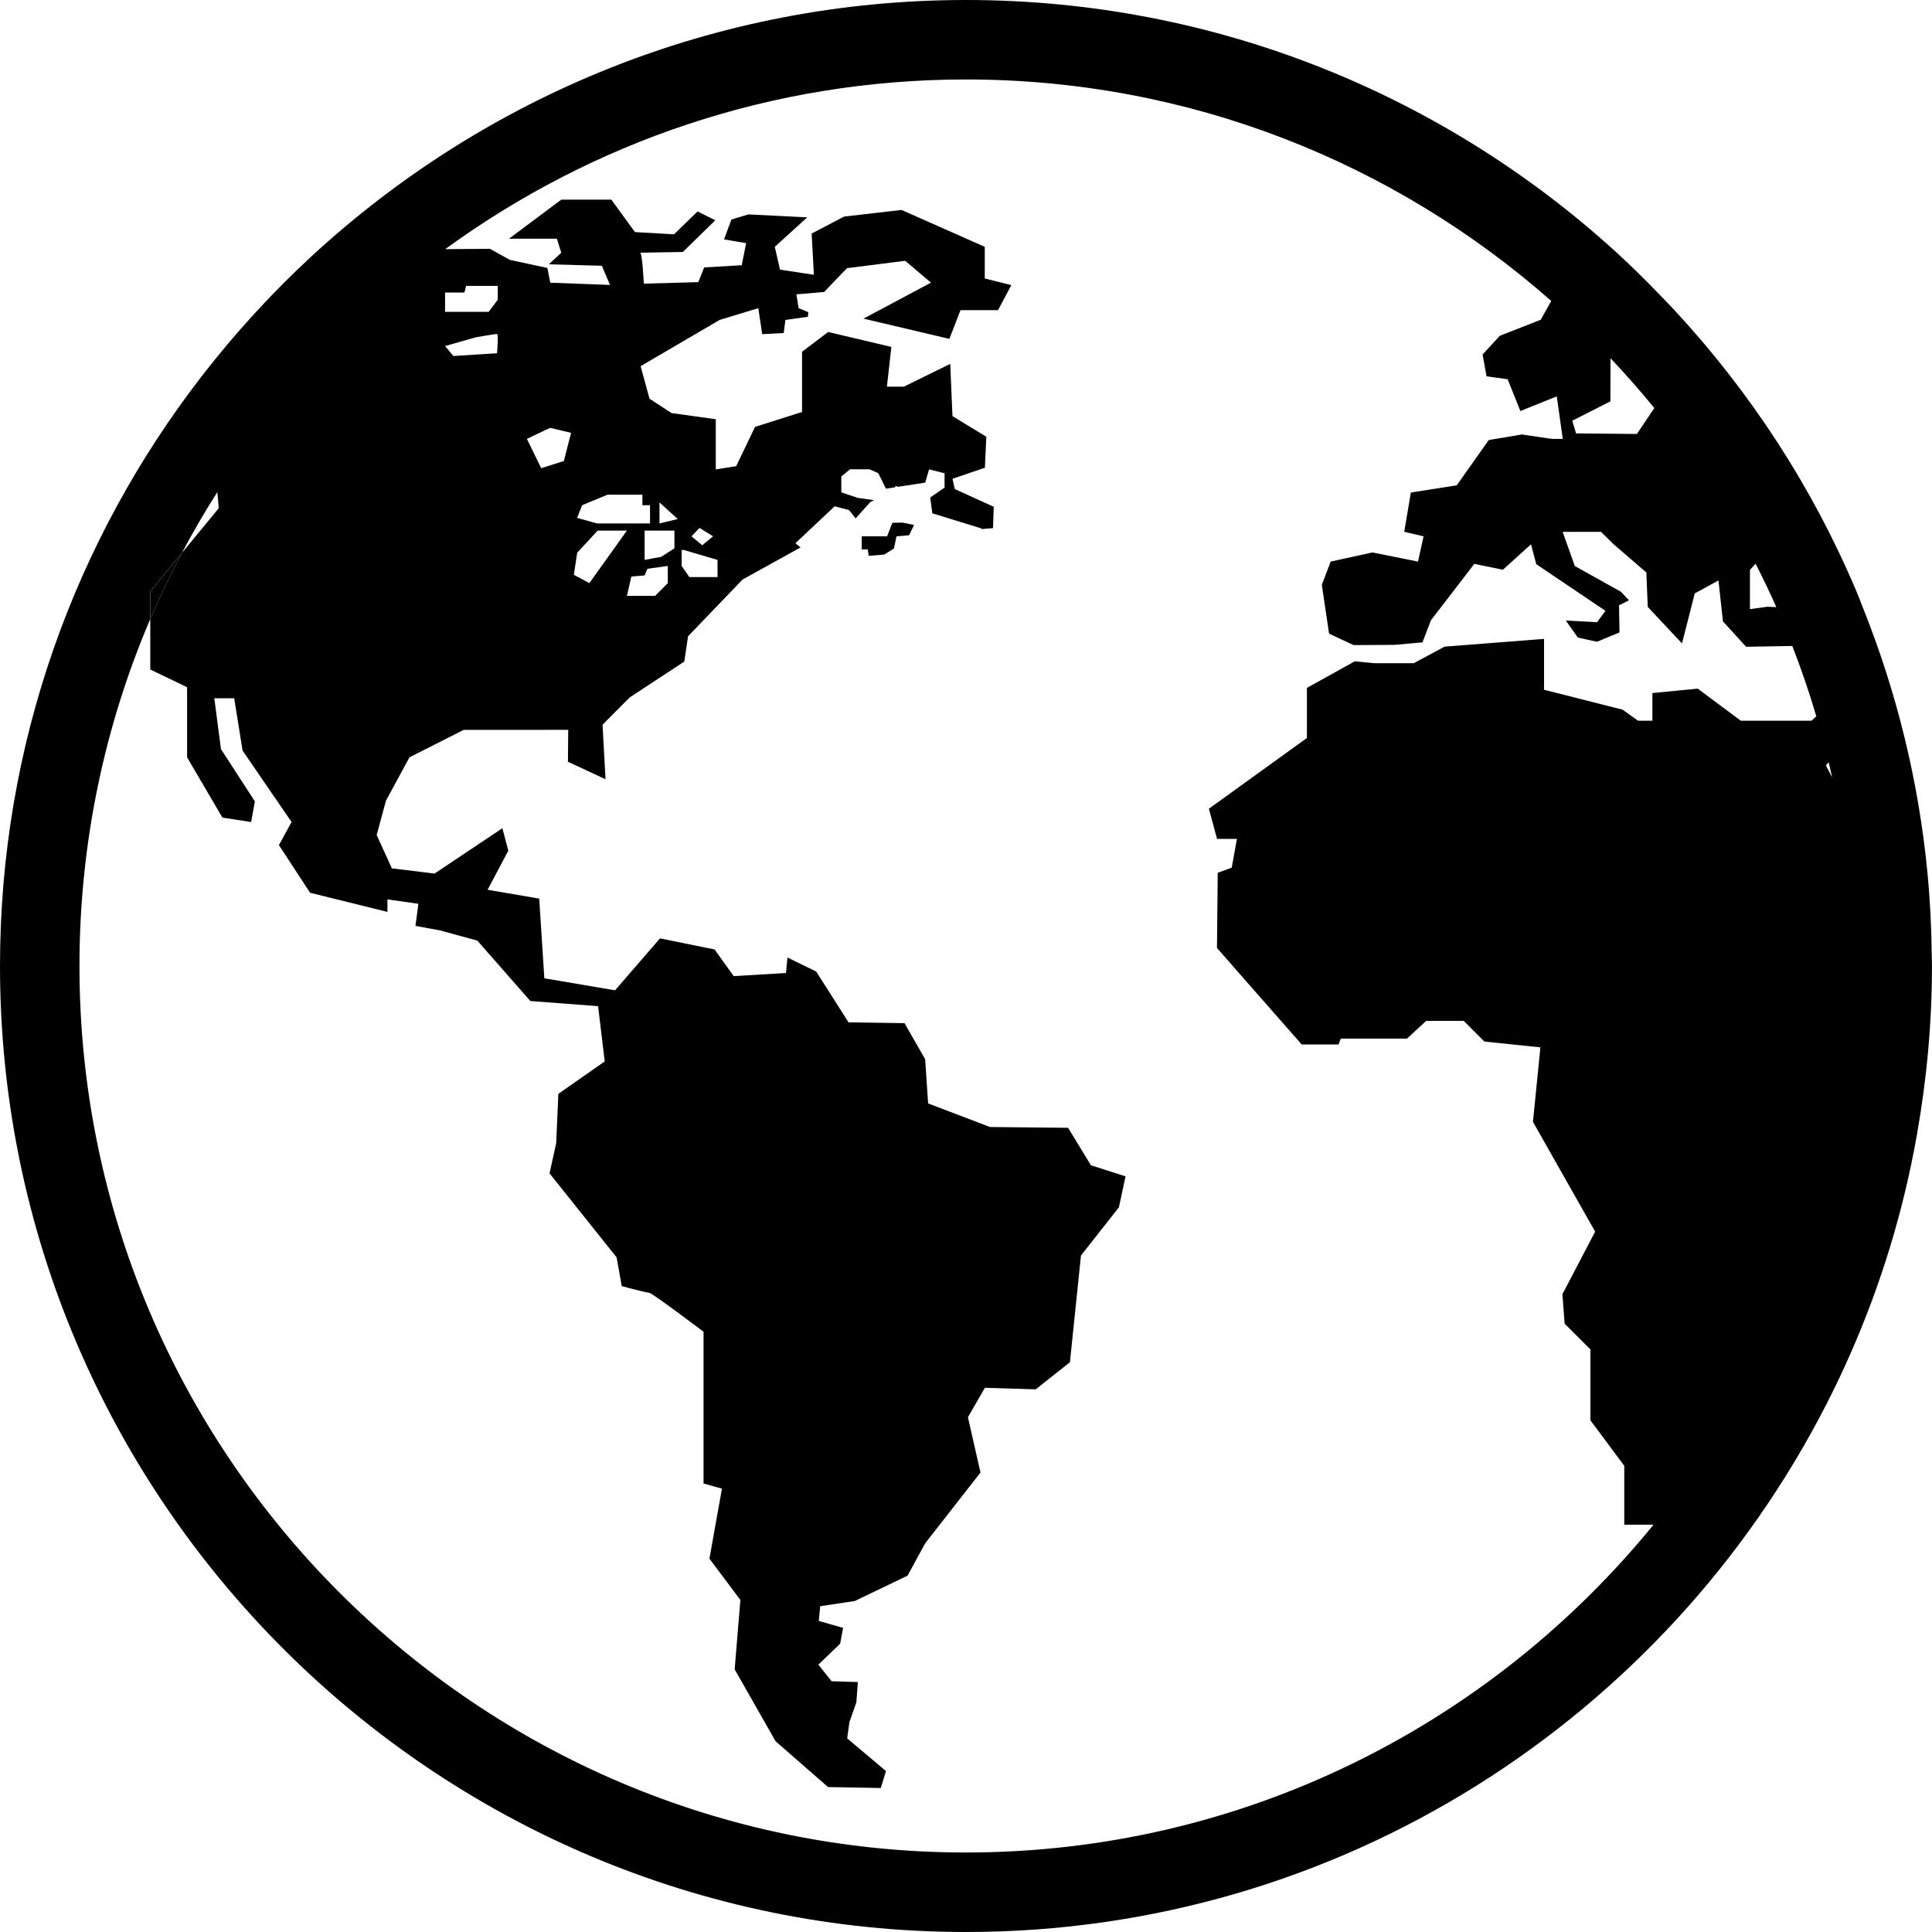
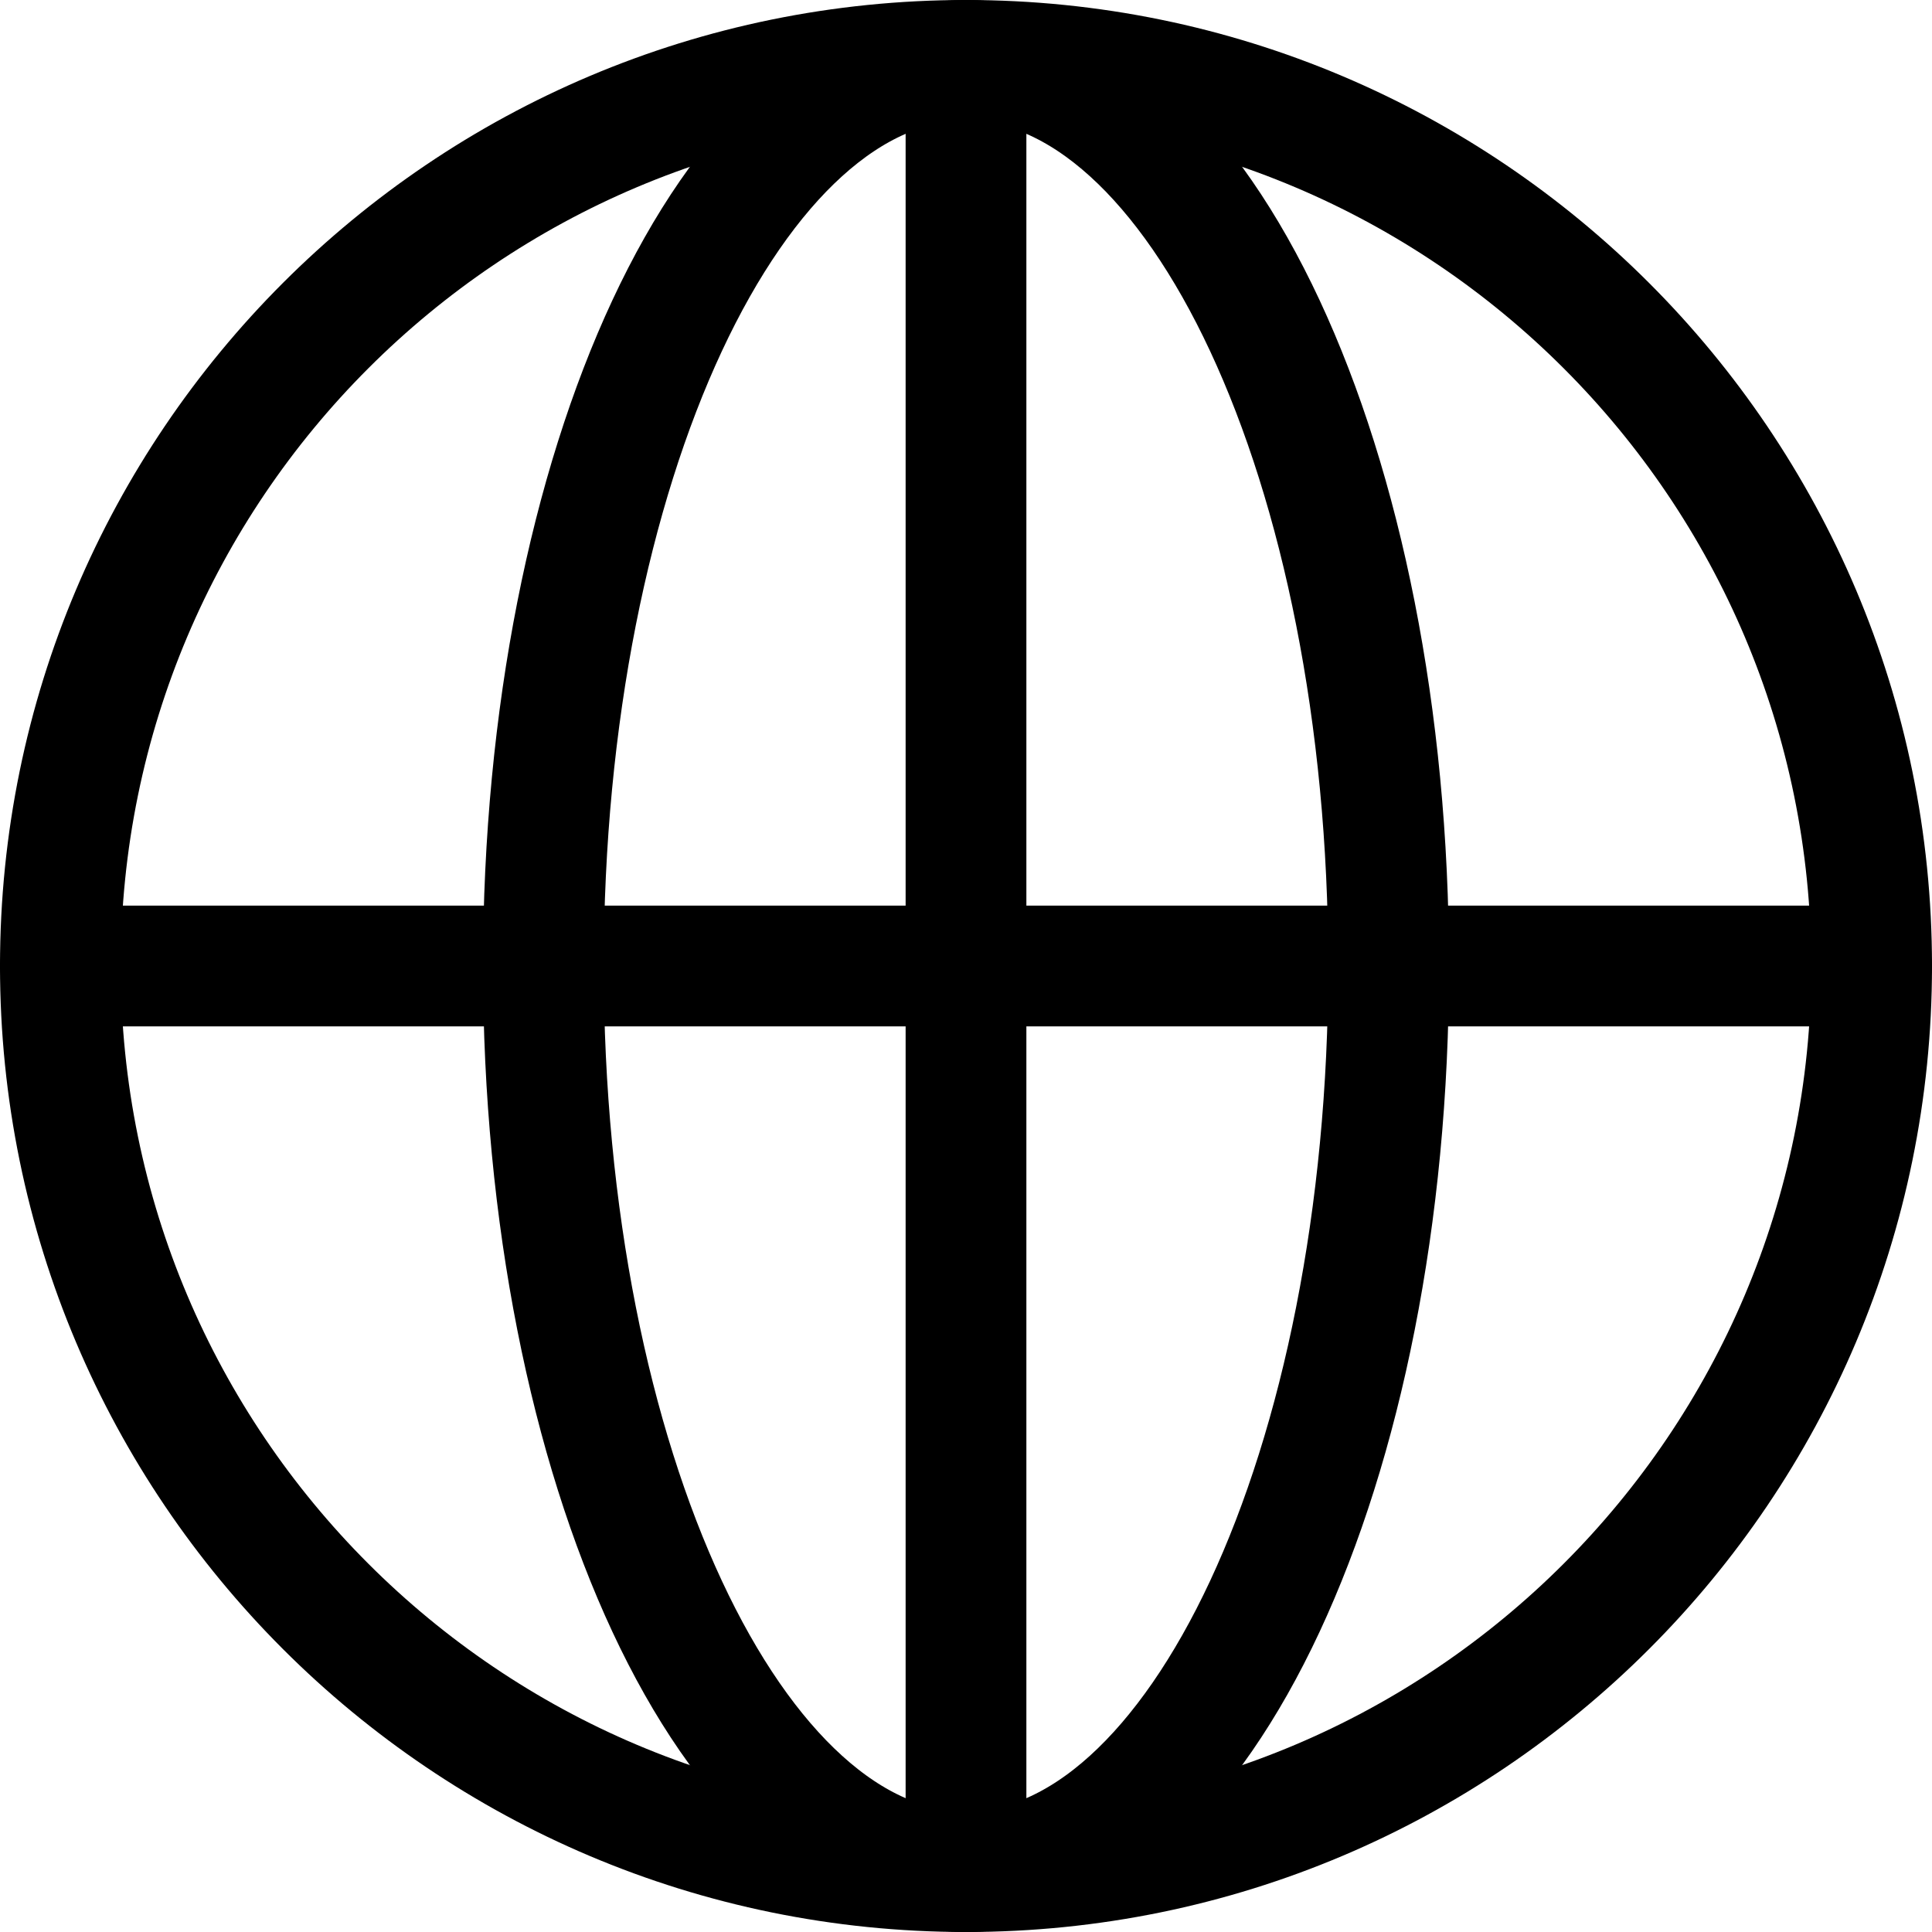
- <svg xmlns="http://www.w3.org/2000/svg" fill="none" version="1.1" id="Capa_1" width="20px" height="20px" viewBox="0 0 48.625 48.625" xml:space="preserve">
-   <g id="SVGRepo_bgCarrier" stroke-width="0" />
-   <g id="SVGRepo_tracerCarrier" stroke-linecap="round" stroke-linejoin="round" stroke="#CCCCCC" stroke-width="0.195" />
-   <g id="SVGRepo_iconCarrier">
-     <g>
-       <g>
-         <polygon points="35.432,10.815 35.479,11.176 34.938,11.288 34.866,12.057 35.514,12.057 36.376,11.974 36.821,11.445 36.348,11.261 36.089,10.963 35.7,10.333 35.514,9.442 34.783,9.591 34.578,9.905 34.578,10.259 34.93,10.5 " />
-         <polygon points="34.809,11.111 34.848,10.629 34.419,10.444 33.819,10.583 33.374,11.297 33.374,11.76 33.893,11.76 " />
-         <path d="M22.459,13.158l-0.132,0.34h-0.639v0.33h0.152c0,0,0.009,0.07,0.022,0.162l0.392-0.033l0.245-0.152l0.064-0.307 l0.317-0.027l0.125-0.258l-0.291-0.06L22.459,13.158z" fill="currentColor" />
-         <polygon points="20.812,13.757 20.787,14.08 21.25,14.041 21.298,13.717 21.02,13.498 " />
-         <path d="M48.619,24.061c-0.007-0.711-0.043-1.417-0.11-2.112c-0.225-2.317-0.779-4.538-1.609-6.62 c-0.062-0.155-0.119-0.312-0.185-0.465c-1.106-2.613-2.659-4.992-4.56-7.045c-0.125-0.134-0.252-0.266-0.379-0.396 c-0.359-0.373-0.728-0.737-1.11-1.086C36.344,2.402,30.604,0,24.312,0C17.967,0,12.186,2.445,7.852,6.44 C6.842,7.371,5.914,8.387,5.072,9.475C1.896,13.583,0,18.729,0,24.312c0,13.407,10.907,24.313,24.313,24.313 c9.43,0,17.617-5.4,21.647-13.268c0.862-1.682,1.533-3.475,1.985-5.354c0.115-0.477,0.214-0.956,0.3-1.441 c0.245-1.381,0.379-2.801,0.379-4.25C48.625,24.228,48.62,24.145,48.619,24.061z M44.043,14.344l0.141-0.158 c0.185,0.359,0.358,0.724,0.523,1.094l-0.23-0.009l-0.434,0.06V14.344z M40.53,10.102l0.004-1.086 c0.382,0.405,0.75,0.822,1.102,1.254l-0.438,0.652l-1.531-0.014l-0.096-0.319L40.53,10.102z M11.202,7.403V7.362h0.487 l0.042-0.167h0.797v0.348l-0.229,0.306h-1.098L11.202,7.403L11.202,7.403z M11.98,8.488c0,0,0.487-0.083,0.529-0.083 s0,0.486,0,0.486L11.411,8.96l-0.209-0.25L11.98,8.488z M45.592,18.139h-1.779l-1.084-0.807l-1.141,0.111v0.696h-0.361 l-0.39-0.278l-1.976-0.501v-1.28l-2.504,0.195l-0.776,0.417h-0.994L34.1,16.643l-1.207,0.67v1.261l-2.467,1.78l0.205,0.76h0.5 L31,21.838l-0.352,0.129l-0.019,1.892l2.132,2.428h0.928l0.056-0.148h1.668l0.481-0.445h0.946l0.519,0.52l1.41,0.146l-0.187,1.875 l1.565,2.763l-0.824,1.575l0.056,0.742l0.649,0.647v1.784l0.852,1.146v1.482h0.736c-4.096,5.029-10.33,8.25-17.305,8.25 C12.009,46.625,2,36.615,2,24.312c0-3.097,0.636-6.049,1.781-8.732v-0.696l0.798-0.969c0.277-0.523,0.574-1.033,0.891-1.53 l0.036,0.405l-0.926,1.125c-0.287,0.542-0.555,1.096-0.798,1.665v1.27l0.927,0.446v1.765l0.889,1.517l0.723,0.111l0.093-0.52 l-0.853-1.316l-0.167-1.279h0.5l0.211,1.316l1.233,1.799L7.02,21.27l0.784,1.199l1.947,0.482v-0.315l0.779,0.111l-0.074,0.556 l0.612,0.112l0.945,0.258l1.335,1.521l1.705,0.129l0.167,1.391l-1.167,0.816l-0.055,1.242l-0.167,0.76l1.688,2.113l0.129,0.724 c0,0,0.612,0.166,0.687,0.166c0.074,0,1.372,0.983,1.372,0.983v3.819l0.463,0.13l-0.315,1.762l0.779,1.039l-0.144,1.746 l1.029,1.809l1.321,1.154l1.328,0.024l0.13-0.427l-0.976-0.822l0.056-0.408l0.175-0.5l0.037-0.51l-0.66-0.02l-0.333-0.418 l0.548-0.527l0.074-0.398l-0.612-0.175l0.036-0.37l0.872-0.132l1.326-0.637l0.445-0.816l1.391-1.78l-0.316-1.392l0.427-0.741 l1.279,0.039l0.861-0.682l0.278-2.686l0.955-1.213l0.167-0.779l-0.871-0.279l-0.575-0.943l-1.965-0.02l-1.558-0.594l-0.074-1.111 l-0.52-0.909l-1.409-0.021l-0.814-1.278l-0.723-0.353l-0.037,0.39l-1.316,0.078l-0.482-0.671l-1.373-0.279l-1.131,1.307 l-1.78-0.302l-0.129-2.006l-1.299-0.222l0.521-0.984l-0.149-0.565l-1.707,1.141l-1.074-0.131L9.48,21.016l0.234-0.865l0.592-1.091 l1.363-0.69l2.632-0.001l-0.007,0.803l0.946,0.44l-0.075-1.372l0.682-0.686l1.376-0.904l0.094-0.636l1.372-1.428l1.459-0.808 l-0.129-0.106l0.988-0.93l0.362,0.096l0.166,0.208l0.375-0.416l0.092-0.041l-0.411-0.058l-0.417-0.139v-0.4l0.221-0.181h0.487 l0.223,0.098l0.193,0.39l0.236-0.036v-0.034l0.068,0.023l0.684-0.105l0.097-0.334l0.39,0.098v0.362l-0.362,0.249h0.001 l0.053,0.397l1.239,0.382c0,0,0.001,0.005,0.003,0.015l0.285-0.024l0.019-0.537l-0.982-0.447l-0.056-0.258l0.815-0.278l0.036-0.78 l-0.852-0.519l-0.056-1.315l-1.168,0.574h-0.426l0.112-1.001l-1.59-0.375l-0.658,0.497v1.516l-1.183,0.375l-0.474,0.988 l-0.514,0.083v-1.264l-1.112-0.154l-0.556-0.362l-0.224-0.819l1.989-1.164l0.973-0.296l0.098,0.654l0.542-0.028l0.042-0.329 l0.567-0.081l0.01-0.115l-0.244-0.101l-0.056-0.348l0.697-0.059l0.421-0.438l0.023-0.032l0.005,0.002l0.128-0.132l1.465-0.185 l0.648,0.55l-1.699,0.905l2.162,0.51l0.28-0.723h0.945l0.334-0.63l-0.668-0.167V6.212L22.69,5.284l-1.446,0.167l-0.816,0.427 l0.056,1.038l-0.853-0.13L19.5,6.212l0.817-0.742l-1.483-0.074l-0.426,0.129l-0.185,0.5l0.556,0.094l-0.111,0.556l-0.945,0.056 l-0.148,0.37l-1.371,0.038c0,0-0.038-0.778-0.093-0.778c-0.055,0,1.075-0.019,1.075-0.019l0.817-0.798l-0.446-0.223l-0.593,0.576 l-0.984-0.056l-0.593-0.816h-1.261L12.81,6.008h1.206l0.11,0.353l-0.313,0.291l1.335,0.037l0.204,0.482l-1.503-0.056l-0.073-0.371 L12.831,6.54L12.33,6.262l-1.125,0.009C14.888,3.588,19.417,2,24.312,2c5.642,0,10.797,2.109,14.73,5.574l-0.265,0.474 l-1.029,0.403l-0.434,0.471l0.1,0.549l0.531,0.074l0.32,0.8l0.916-0.369l0.151,1.07h-0.276l-0.752-0.111l-0.834,0.14l-0.807,1.14 l-1.154,0.181l-0.167,0.988l0.487,0.115l-0.141,0.635l-1.146-0.23l-1.051,0.23l-0.223,0.585l0.182,1.228l0.617,0.289l1.035-0.006 l0.699-0.063l0.213-0.556l1.092-1.419l0.719,0.147l0.708-0.64l0.132,0.5l1.742,1.175l-0.213,0.286l-0.785-0.042l0.302,0.428 l0.483,0.106l0.566-0.236l-0.012-0.682l0.251-0.126l-0.202-0.214l-1.162-0.648l-0.306-0.861h0.966l0.309,0.306l0.832,0.717 l0.035,0.867l0.862,0.918l0.321-1.258l0.597-0.326l0.112,1.029l0.583,0.64l1.163-0.02c0.225,0.579,0.427,1.168,0.604,1.769 L45.592,18.139z M13.261,11.046l0.584-0.278l0.528,0.126l-0.182,0.709l-0.57,0.181L13.261,11.046z M16.36,12.715v0.459h-1.334 l-0.5-0.139l0.125-0.32l0.641-0.265h0.876v0.265H16.36z M16.974,13.355V13.8l-0.334,0.215l-0.416,0.077c0,0,0-0.667,0-0.737 H16.974z M16.598,13.174v-0.529l0.459,0.418L16.598,13.174z M16.807,14.244v0.433l-0.319,0.32h-0.709l0.111-0.486l0.335-0.029 l0.069-0.167L16.807,14.244z M15.041,13.355h0.737l-0.945,1.321l-0.39-0.209l0.084-0.556L15.041,13.355z M18.059,14.092v0.432 H17.35l-0.194-0.28v-0.402h0.056L18.059,14.092z M17.404,13.498l0.202-0.212l0.341,0.212l-0.273,0.225L17.404,13.498z M45.954,19.265l0.07-0.082c0.029,0.126,0.06,0.252,0.088,0.38L45.954,19.265z" fill="currentColor" />
-         <path d="M3.782,14.884v0.696c0.243-0.568,0.511-1.122,0.798-1.665L3.782,14.884z" fill="currentColor" />
-       </g>
-     </g>
-   </g>
+ <svg xmlns="http://www.w3.org/2000/svg" width="16" height="16" viewBox="0 0 16 16" fill="none" stroke="currentColor" stroke-linecap="round" stroke-linejoin="round">
+   <circle cx="8" cy="8" r="7.5" />
+   <ellipse cx="8" cy="8" rx="3.5" ry="7.5" />
+   <path d="M8 .5v15" />
+   <path d="M.5 8h15" />
</svg>
